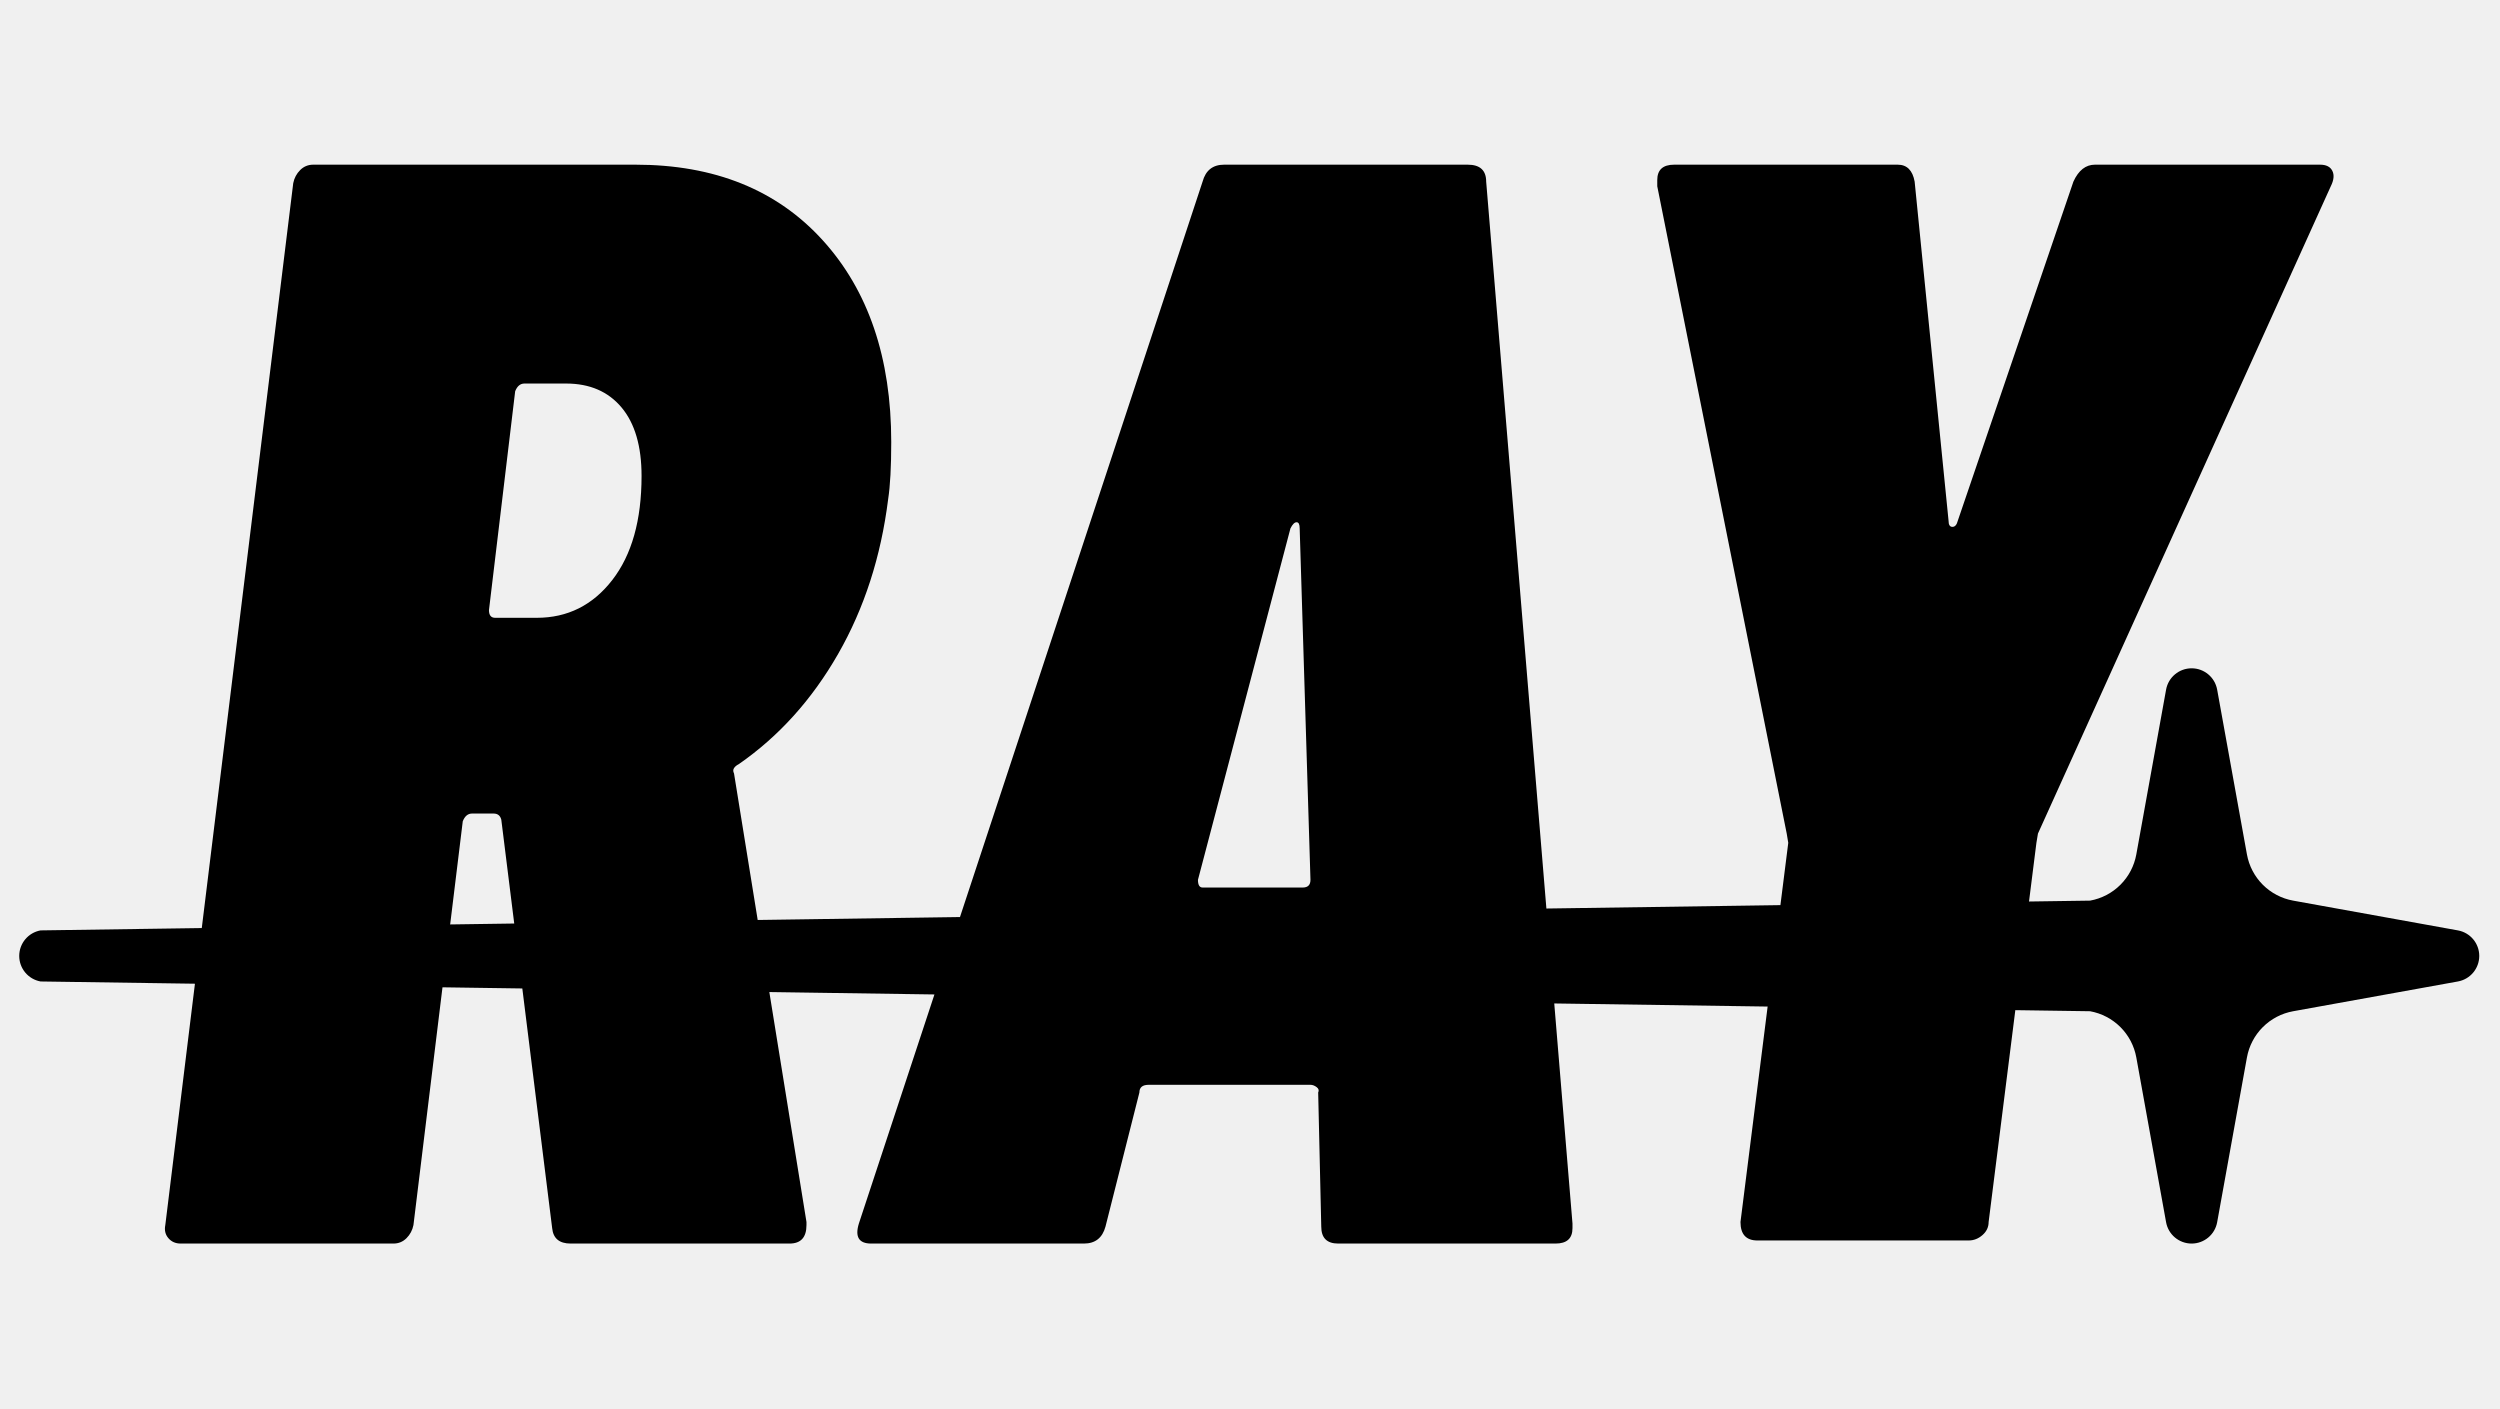
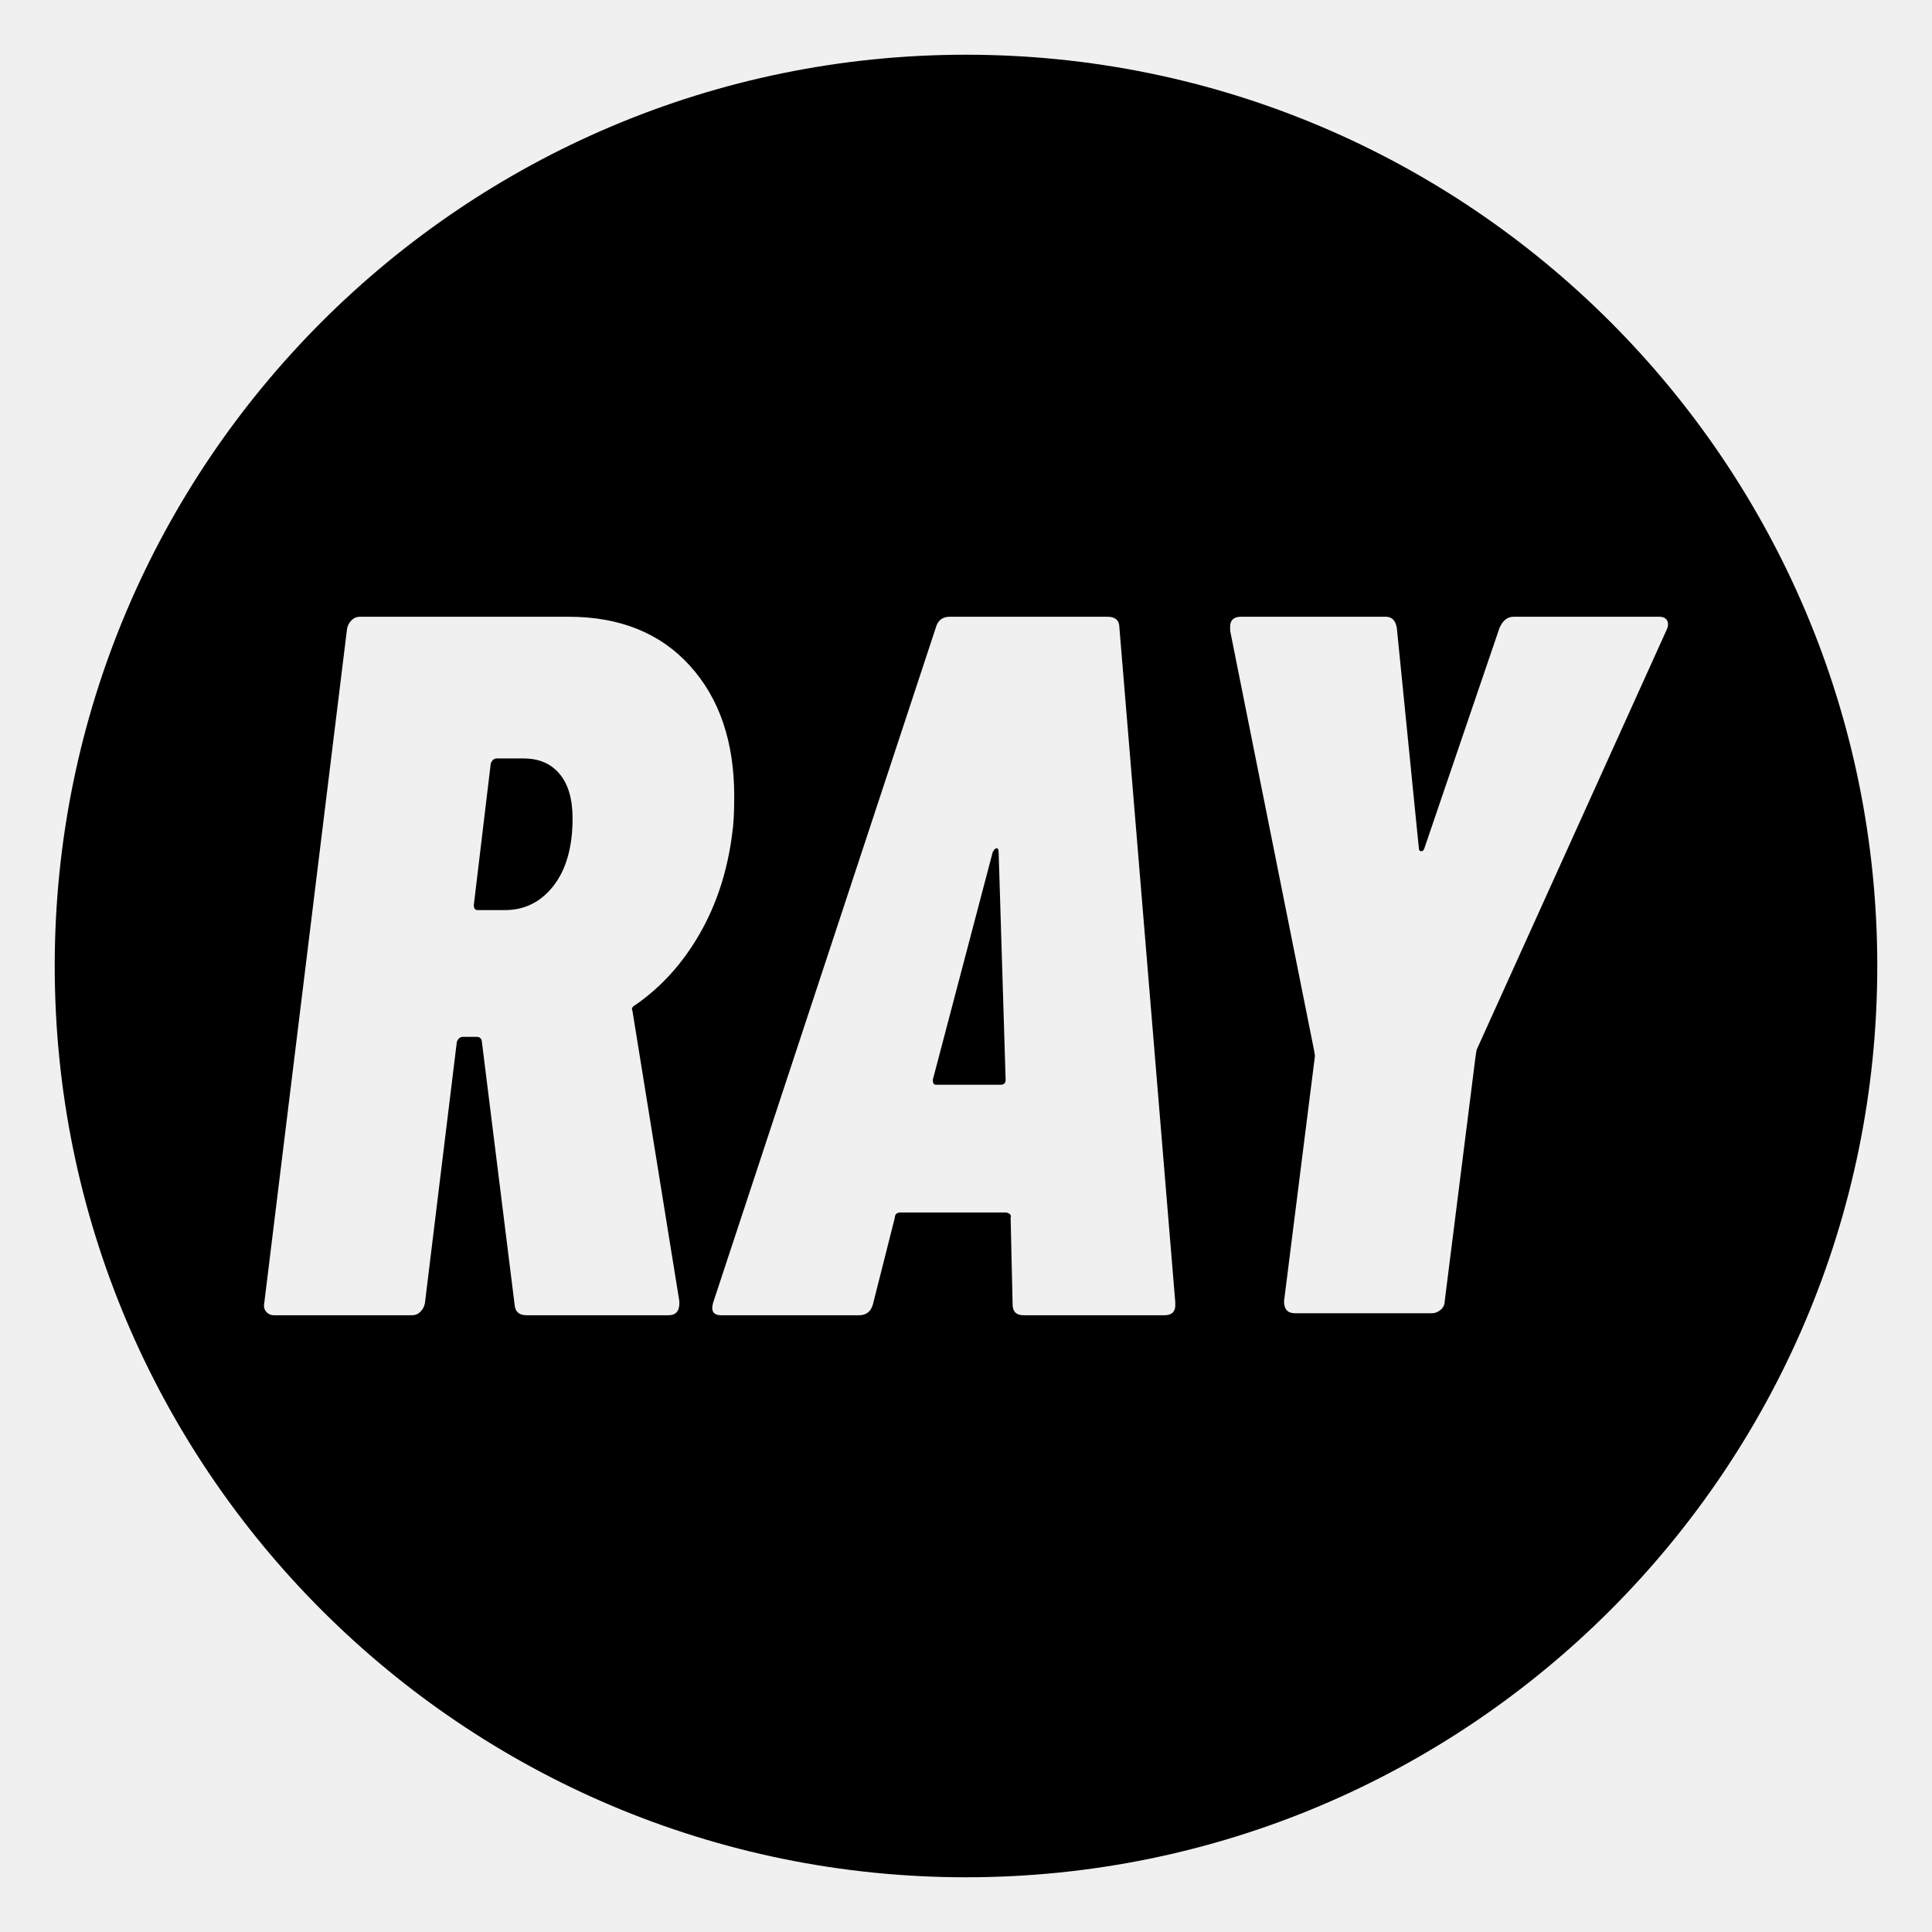
- <svg xmlns="http://www.w3.org/2000/svg" width="100%" height="100%" viewBox="0 0 1040 586" version="1.1" xml:space="preserve" style="fill-rule:evenodd;clip-rule:evenodd;stroke-linejoin:round;stroke-miterlimit:2;">
-   <g transform="matrix(1.09059,0,0,1.09059,-47.0787,-112.838)">
-     <path d="M120.133,457.467L155.019,173.333C155.411,171.374 156.293,169.708 157.664,168.336C159.036,166.964 160.702,166.279 162.662,166.279L285.535,166.279C315.714,166.279 339.525,175.881 356.966,195.086C374.407,214.291 383.128,239.963 383.128,272.102C383.128,281.509 382.736,288.76 381.952,293.855C379.209,315.804 372.84,335.499 362.845,352.94C352.851,370.381 340.211,384.393 324.925,394.976C324.141,395.368 323.553,395.858 323.161,396.446C322.769,397.033 322.769,397.719 323.161,398.503L332.187,454.386L409.348,453.266L501.886,172.746C503.062,168.434 505.805,166.279 510.117,166.279L603.007,166.279C607.71,166.279 610.062,168.434 610.062,172.746L633.031,450.016L722.298,448.72L725.292,424.959L724.704,421.432L675.32,174.509L675.32,172.158C675.32,168.238 677.475,166.279 681.787,166.279L767.034,166.279C770.561,166.279 772.717,168.434 773.501,172.746L786.435,302.086C786.435,303.654 786.925,304.438 787.905,304.438C788.884,304.438 789.57,303.654 789.962,302.086L834.056,172.746C836.015,168.434 838.759,166.279 842.286,166.279L928.121,166.279C930.473,166.279 932.041,167.062 932.824,168.63C933.608,170.198 933.412,172.158 932.237,174.509L820.534,421.432L819.946,424.959L817.125,447.342L840.427,447.004C844.811,446.212 848.849,444.099 851.999,440.949C855.15,437.798 857.262,433.761 858.054,429.377L869.41,366.526C870.262,361.814 874.364,358.387 879.152,358.387C883.94,358.387 888.042,361.814 888.893,366.526L900.249,429.377C901.042,433.761 903.154,437.798 906.305,440.949C909.455,444.099 913.492,446.212 917.877,447.004L980.727,458.36C985.439,459.211 988.867,463.313 988.867,468.101C988.867,472.89 985.439,476.991 980.727,477.843L917.877,489.199C913.492,489.991 909.455,492.104 906.305,495.254C903.154,498.404 901.042,502.442 900.249,506.826L888.893,569.677C888.042,574.389 883.94,577.816 879.152,577.816C874.364,577.816 870.262,574.389 869.41,569.677L858.054,506.826C857.262,502.442 855.15,498.404 851.999,495.254C848.849,492.104 844.811,489.991 840.427,489.199L811.903,488.784L801.72,569.585C801.72,571.545 800.937,573.211 799.369,574.582C797.801,575.954 796.037,576.64 794.078,576.64L713.534,576.64C709.222,576.64 707.067,574.288 707.067,569.585L717.422,487.412L636.031,486.23L642.985,570.173L642.985,571.937C642.985,575.856 640.829,577.816 636.518,577.816L553.622,577.816C549.311,577.816 547.155,575.66 547.155,571.349L545.979,520.201C546.371,519.417 546.175,518.731 545.391,518.143C544.608,517.555 543.824,517.261 543.04,517.261L481.309,517.261C478.958,517.261 477.782,518.241 477.782,520.201L464.848,571.349C463.672,575.66 460.928,577.816 456.617,577.816L375.485,577.816C370.782,577.816 369.214,575.268 370.782,570.173L399.606,482.796L336.628,481.881L350.793,569.585L350.793,570.761C350.793,575.464 348.637,577.816 344.326,577.816L260.843,577.816C256.531,577.816 254.18,575.856 253.788,571.937L242.403,480.512L211.953,480.07L200.876,570.761C200.484,572.721 199.602,574.386 198.23,575.758C196.858,577.13 195.193,577.816 193.233,577.816L112.101,577.816C110.142,577.816 108.574,577.13 107.398,575.758C106.222,574.386 105.83,572.721 106.222,570.761L117.526,478.698L58.643,477.843C53.931,476.991 50.504,472.89 50.504,468.101C50.504,463.313 53.931,459.211 58.643,458.36L120.133,457.467ZM239.317,455.735L234.387,416.141C233.995,414.573 233.015,413.789 231.447,413.789L223.216,413.789C221.649,413.789 220.473,414.769 219.689,416.728L214.881,456.09L239.317,455.735ZM500.122,439.069C500.122,441.029 500.71,442.009 501.886,442.009L540.1,442.009C542.06,442.009 543.04,441.029 543.04,439.069L538.924,305.025C538.924,303.458 538.532,302.674 537.749,302.674C536.965,302.674 536.181,303.458 535.397,305.025L500.122,439.069ZM243.205,249.762C241.638,249.762 240.462,250.742 239.678,252.701L229.683,336.185C229.683,338.144 230.467,339.124 232.035,339.124L247.909,339.124C259.667,339.124 269.269,334.323 276.716,324.72C284.163,315.118 287.887,301.89 287.887,285.036C287.887,273.67 285.339,264.95 280.244,258.874C275.149,252.799 268.094,249.762 259.079,249.762L243.205,249.762Z" />
+ <svg xmlns="http://www.w3.org/2000/svg" width="100%" height="100%" viewBox="0 0 1024 1024" version="1.1" xml:space="preserve" style="fill-rule:evenodd;clip-rule:evenodd;stroke-linejoin:round;stroke-miterlimit:2;">
+   <g>
+     <path d="M512,29C778.575,29 995,245.425 995,512C995,778.575 778.575,995 512,995C245.425,995 29,778.575 29,512C29,245.425 245.425,29 512,29ZM279.148,697.107L354.249,697.107C358.127,697.107 360.067,694.992 360.067,690.761L360.067,689.703L335.209,535.8C334.857,535.094 334.857,534.477 335.209,533.948C335.562,533.42 336.091,532.979 336.796,532.626C350.547,523.106 361.918,510.502 370.909,494.811C379.899,479.121 385.629,461.404 388.097,441.659C388.802,437.076 389.155,430.553 389.155,422.091C389.155,393.179 381.31,370.084 365.62,352.808C349.93,335.531 328.51,326.893 301.361,326.893L190.826,326.893C189.063,326.893 187.564,327.51 186.33,328.744C185.096,329.978 184.303,331.476 183.95,333.239L140.053,690.761C139.701,692.524 140.053,694.022 141.111,695.256C142.169,696.49 143.579,697.107 145.342,697.107L218.327,697.107C220.09,697.107 221.589,696.49 222.823,695.256C224.057,694.022 224.85,692.524 225.203,690.761L242.127,552.195C242.832,550.432 243.89,549.55 245.3,549.55L252.704,549.55C254.115,549.55 254.996,550.256 255.349,551.666L272.802,691.819C273.154,695.344 275.27,697.107 279.148,697.107ZM263.282,401.993L277.562,401.993C285.671,401.993 292.018,404.726 296.601,410.191C301.185,415.656 303.477,423.501 303.477,433.726C303.477,448.887 300.127,460.787 293.428,469.425C286.729,478.064 278.09,482.383 267.513,482.383L253.233,482.383C251.823,482.383 251.118,481.501 251.118,479.738L260.109,404.638C260.814,402.875 261.871,401.993 263.282,401.993ZM542.529,697.107L617.101,697.107C620.98,697.107 622.919,695.344 622.919,691.819L622.919,690.232L593.302,332.71C593.302,328.832 591.186,326.893 586.955,326.893L503.393,326.893C499.514,326.893 497.046,328.832 495.988,332.71L378.048,690.232C376.638,694.816 378.048,697.107 382.279,697.107L455.265,697.107C459.143,697.107 461.611,695.168 462.669,691.29L474.304,645.277C474.304,643.514 475.362,642.633 477.477,642.633L533.01,642.633C533.715,642.633 534.42,642.897 535.125,643.426C535.83,643.955 536.007,644.572 535.654,645.277L536.712,691.29C536.712,695.168 538.651,697.107 542.529,697.107ZM494.402,572.292L526.134,451.708C526.839,450.298 527.545,449.592 528.25,449.592C528.955,449.592 529.308,450.298 529.308,451.708L533.01,572.292C533.01,574.055 532.128,574.937 530.365,574.937L495.988,574.937C494.93,574.937 494.402,574.055 494.402,572.292ZM686.384,696.05L758.841,696.05C760.604,696.05 762.19,695.433 763.601,694.199C765.011,692.964 765.716,691.466 765.716,689.703L782.111,559.599L782.64,556.426L883.127,334.297C884.185,332.181 884.361,330.418 883.656,329.008C882.951,327.598 881.54,326.893 879.425,326.893L802.209,326.893C799.035,326.893 796.567,328.832 794.804,332.71L755.139,449.063C754.786,450.474 754.169,451.179 753.287,451.179C752.406,451.179 751.965,450.474 751.965,449.063L740.33,332.71C739.625,328.832 737.686,326.893 734.512,326.893L657.825,326.893C653.946,326.893 652.007,328.656 652.007,332.181L652.007,334.297L696.433,556.426L696.962,559.599L680.567,689.703C680.567,693.934 682.506,696.05 686.384,696.05Z" style="fill:white;" />
+   </g>
+   <g>
+     <path d="M512,29C778.575,29 995,245.425 995,512C995,778.575 778.575,995 512,995C245.425,995 29,778.575 29,512C29,245.425 245.425,29 512,29ZM279.148,697.107L354.249,697.107C358.127,697.107 360.067,694.992 360.067,690.761L360.067,689.703L335.209,535.8C334.857,535.094 334.857,534.477 335.209,533.948C335.562,533.42 336.091,532.979 336.796,532.626C350.547,523.106 361.918,510.502 370.909,494.811C379.899,479.121 385.629,461.404 388.097,441.659C388.802,437.076 389.155,430.553 389.155,422.091C389.155,393.179 381.31,370.084 365.62,352.808C349.93,335.531 328.51,326.893 301.361,326.893L190.826,326.893C189.063,326.893 187.564,327.51 186.33,328.744C185.096,329.978 184.303,331.476 183.95,333.239L140.053,690.761C139.701,692.524 140.053,694.022 141.111,695.256C142.169,696.49 143.579,697.107 145.342,697.107L218.327,697.107C220.09,697.107 221.589,696.49 222.823,695.256C224.057,694.022 224.85,692.524 225.203,690.761L242.127,552.195C242.832,550.432 243.89,549.55 245.3,549.55L252.704,549.55C254.115,549.55 254.996,550.256 255.349,551.666L272.802,691.819C273.154,695.344 275.27,697.107 279.148,697.107ZM263.282,401.993L277.562,401.993C285.671,401.993 292.018,404.726 296.601,410.191C301.185,415.656 303.477,423.501 303.477,433.726C303.477,448.887 300.127,460.787 293.428,469.425C286.729,478.064 278.09,482.383 267.513,482.383L253.233,482.383C251.823,482.383 251.118,481.501 251.118,479.738L260.109,404.638C260.814,402.875 261.871,401.993 263.282,401.993ZM542.529,697.107L617.101,697.107C620.98,697.107 622.919,695.344 622.919,691.819L622.919,690.232L593.302,332.71C593.302,328.832 591.186,326.893 586.955,326.893L503.393,326.893C499.514,326.893 497.046,328.832 495.988,332.71L378.048,690.232C376.638,694.816 378.048,697.107 382.279,697.107L455.265,697.107C459.143,697.107 461.611,695.168 462.669,691.29L474.304,645.277C474.304,643.514 475.362,642.633 477.477,642.633L533.01,642.633C533.715,642.633 534.42,642.897 535.125,643.426C535.83,643.955 536.007,644.572 535.654,645.277L536.712,691.29C536.712,695.168 538.651,697.107 542.529,697.107ZM494.402,572.292L526.134,451.708C526.839,450.298 527.545,449.592 528.25,449.592C528.955,449.592 529.308,450.298 529.308,451.708L533.01,572.292C533.01,574.055 532.128,574.937 530.365,574.937L495.988,574.937C494.93,574.937 494.402,574.055 494.402,572.292ZM686.384,696.05L758.841,696.05C760.604,696.05 762.19,695.433 763.601,694.199C765.011,692.964 765.716,691.466 765.716,689.703L782.111,559.599L782.64,556.426L883.127,334.297C884.185,332.181 884.361,330.418 883.656,329.008C882.951,327.598 881.54,326.893 879.425,326.893L802.209,326.893C799.035,326.893 796.567,328.832 794.804,332.71L755.139,449.063C754.786,450.474 754.169,451.179 753.287,451.179C752.406,451.179 751.965,450.474 751.965,449.063L740.33,332.71C739.625,328.832 737.686,326.893 734.512,326.893L657.825,326.893C653.946,326.893 652.007,328.656 652.007,332.181L652.007,334.297L696.433,556.426L696.962,559.599L680.567,689.703C680.567,693.934 682.506,696.05 686.384,696.05Z" />
  </g>
</svg>
